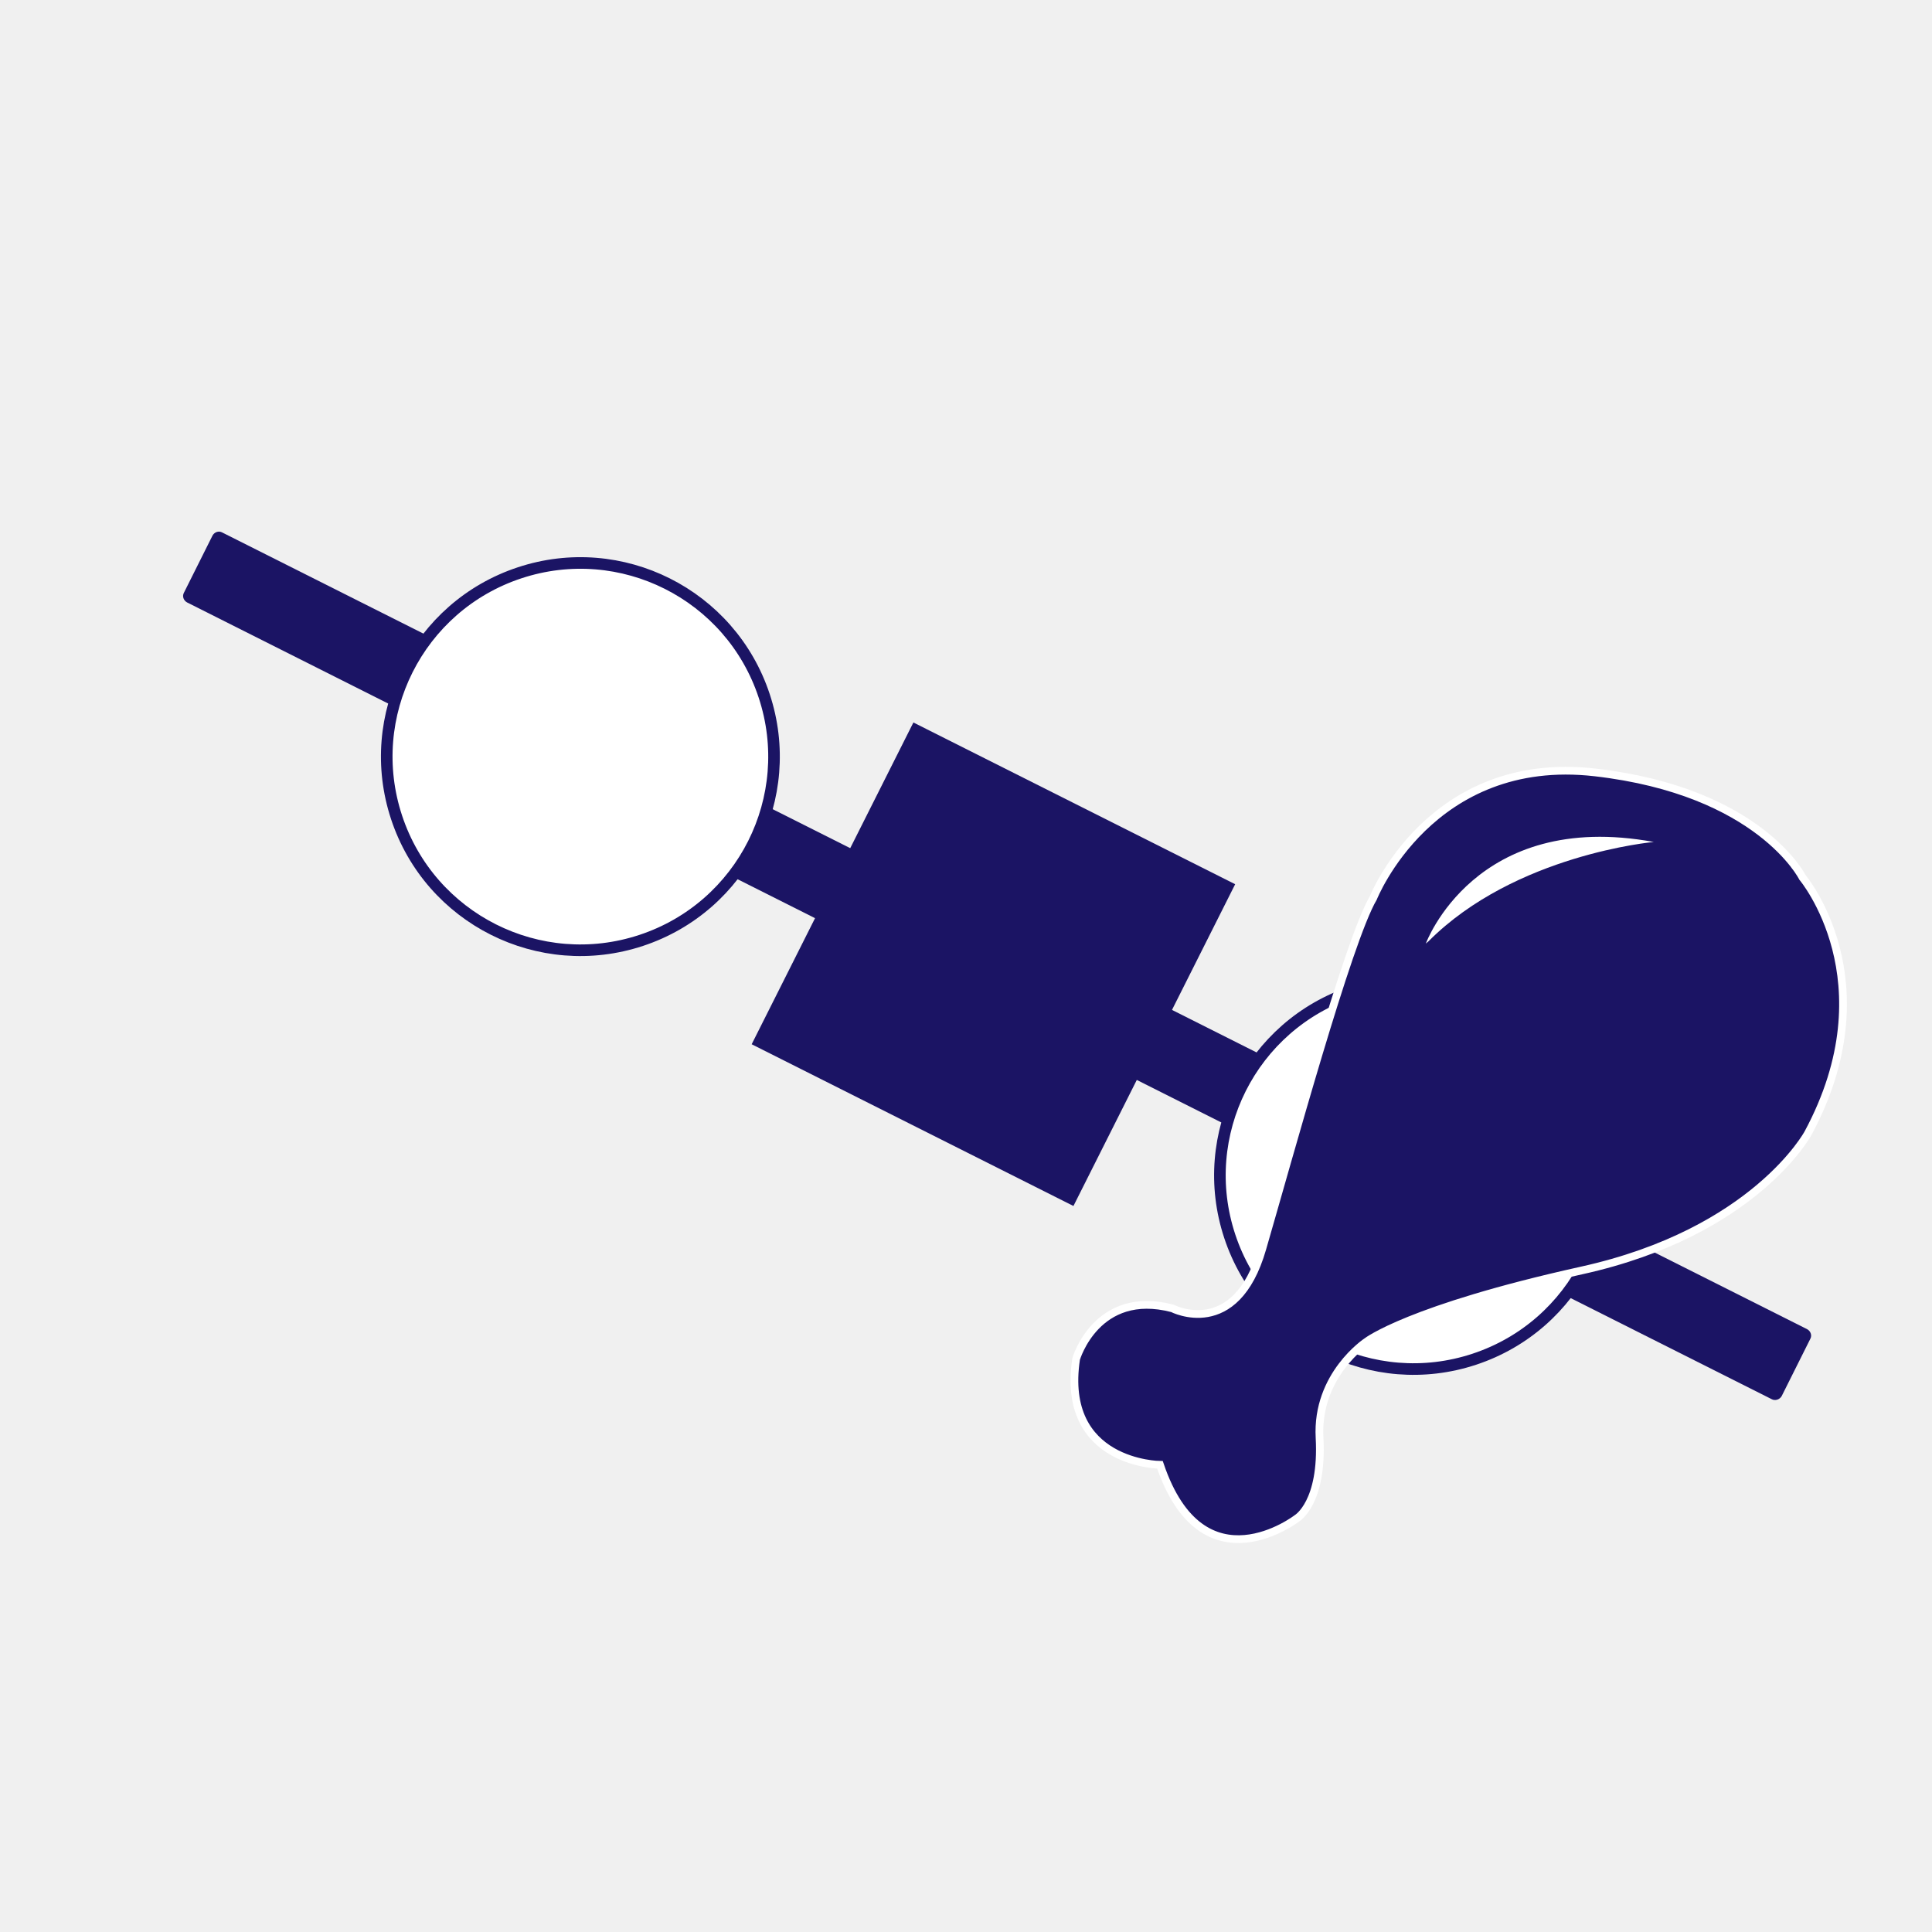
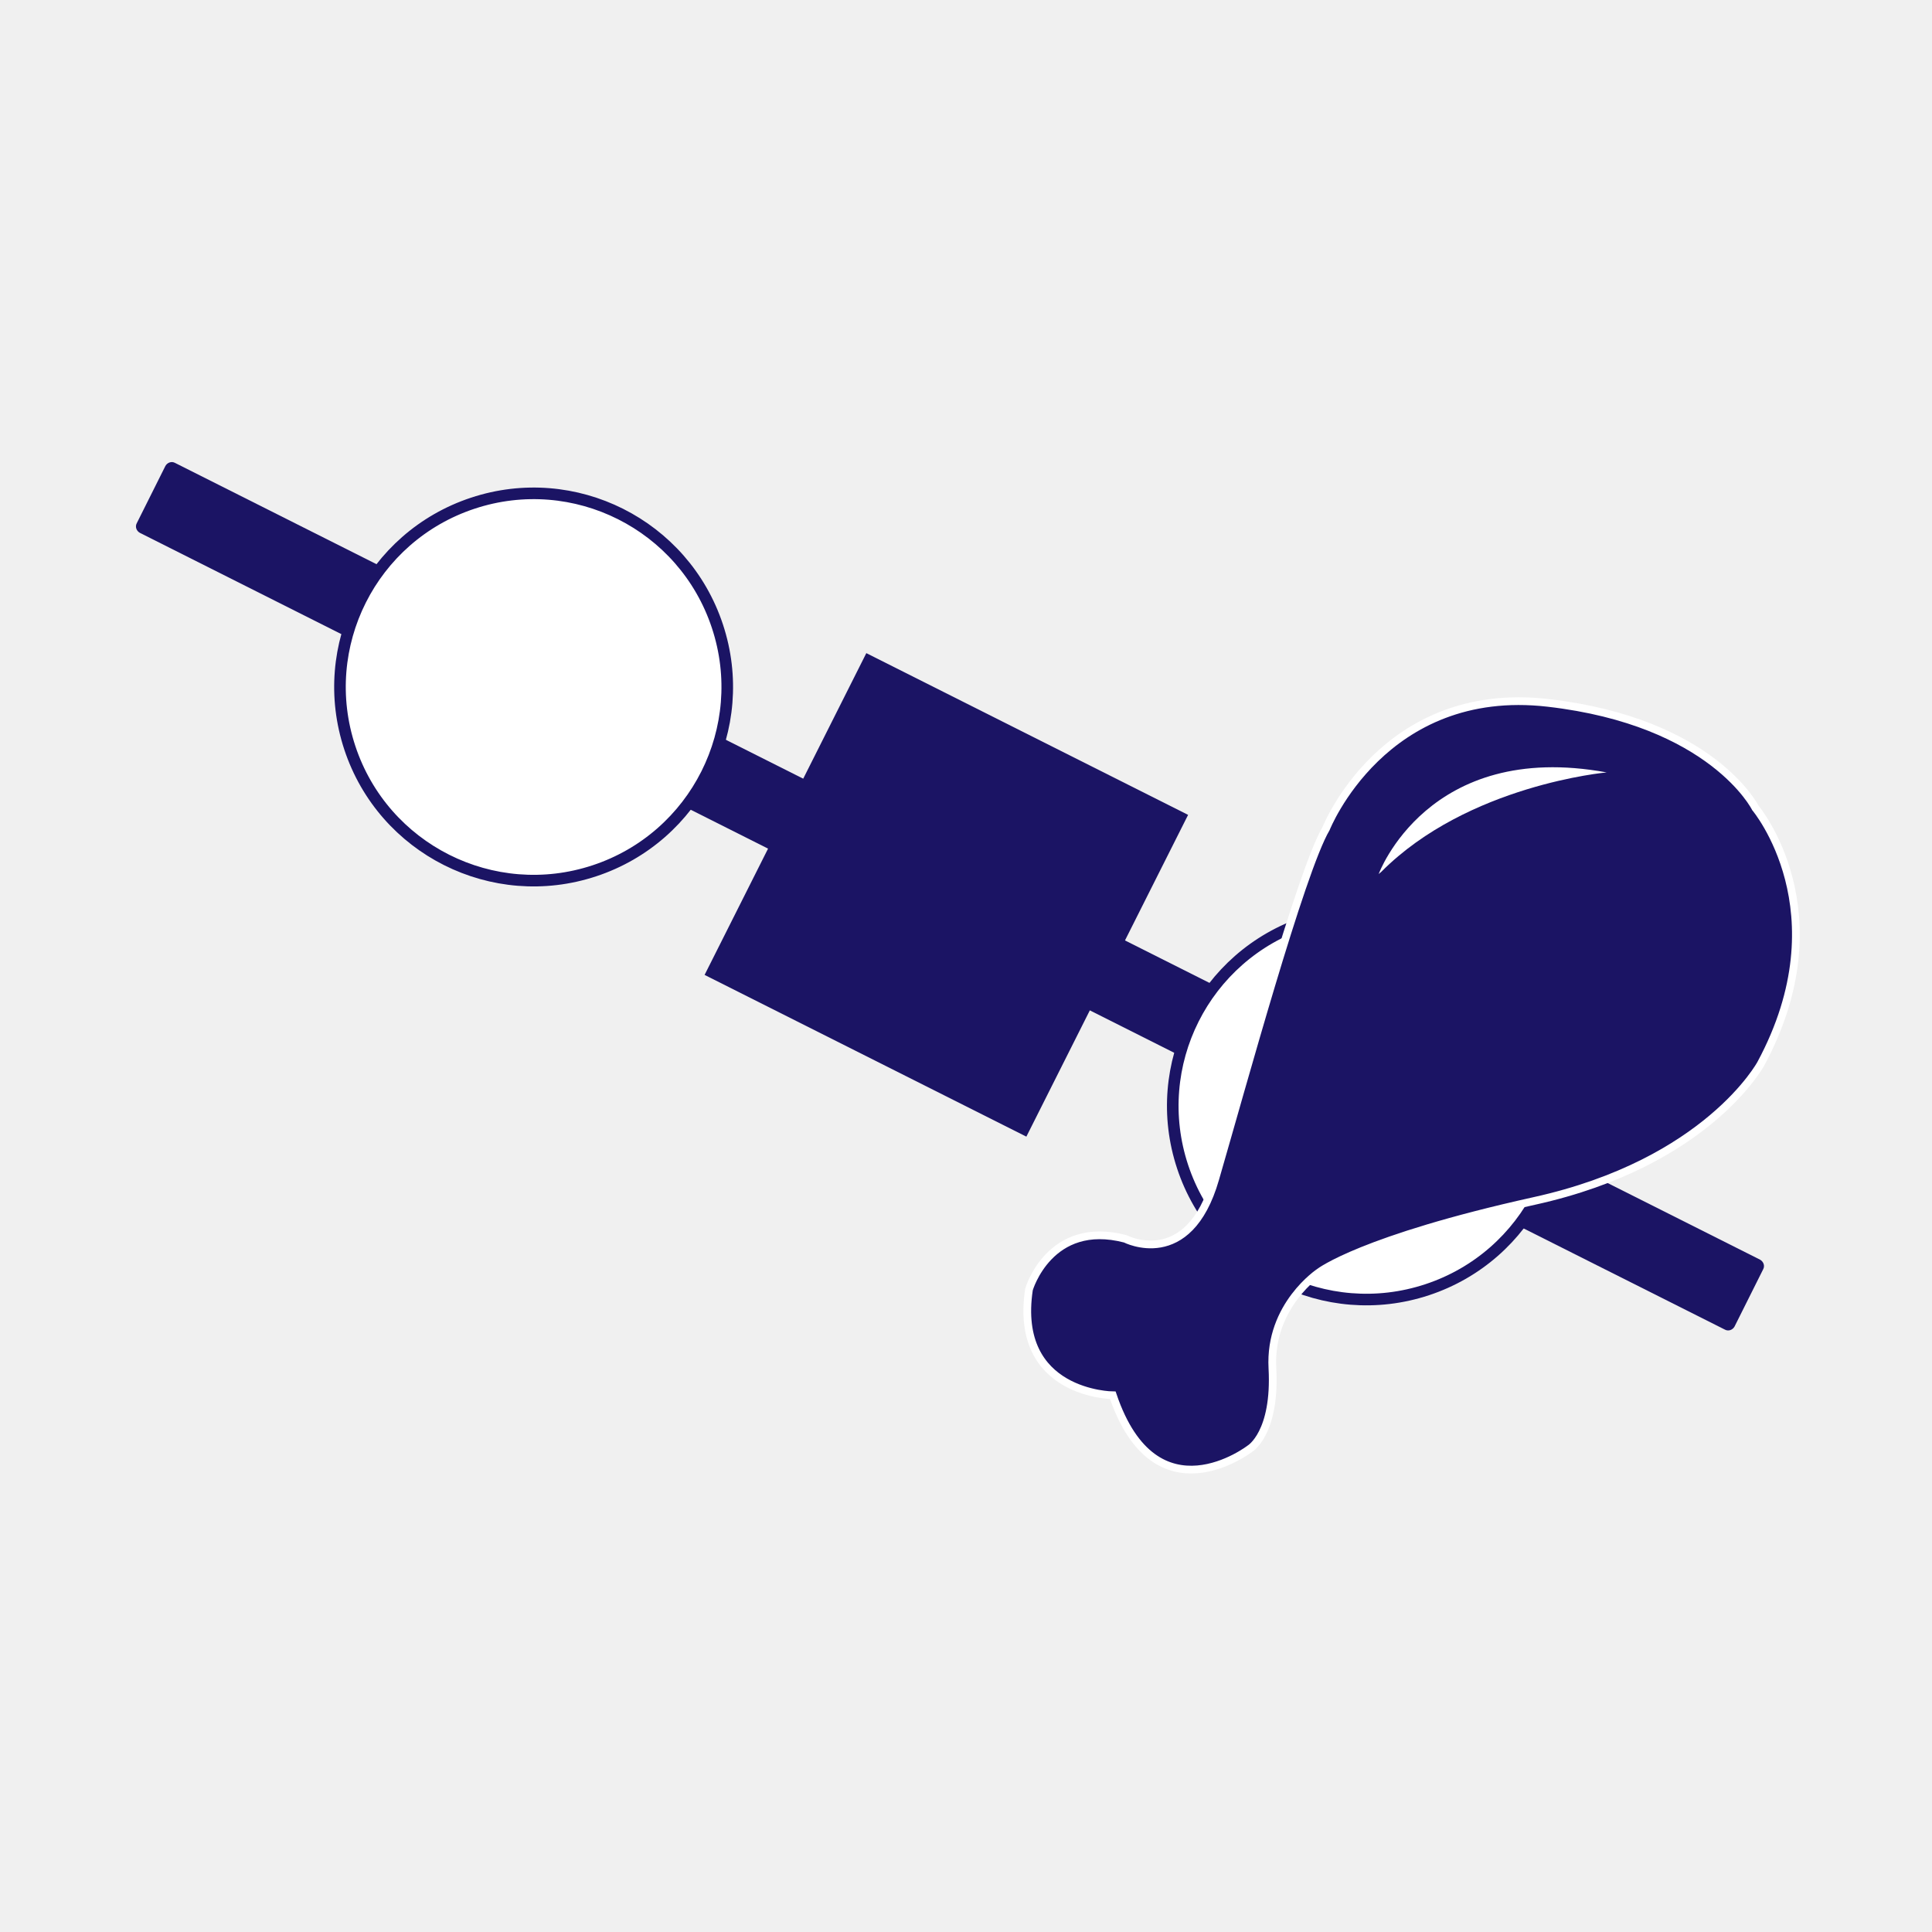
<svg xmlns="http://www.w3.org/2000/svg" version="1.1" id="Layer_1" x="0px" y="0px" viewBox="0 0 500 500" style="enable-background:new 0 0 500 500;" xml:space="preserve">
  <style type="text/css">
	.st0{fill:#1B1464;}
	.st1{fill:#FFFFFF;stroke:#1B1464;stroke-width:3;stroke-miterlimit:10;}
	.st2{fill:#FFFFFF;}
	.st3{fill:#1B1464;stroke:#FFFFFF;stroke-width:2;stroke-miterlimit:10;}
</style>
  <g>
-     <path class="st0" d="M458.5,362.1L48.4,155.9c-0.9-0.5-1.3-1.6-0.8-2.5l7.4-14.8c0.5-0.9,1.6-1.3,2.5-0.8l410.2,206.2   c0.9,0.5,1.3,1.6,0.8,2.5l-7.4,14.8C460.6,362.2,459.4,362.6,458.5,362.1z" />
-     <ellipse transform="matrix(0.9494 -0.3142 0.3142 0.9494 -77.0465 130.3229)" class="st1" cx="365.8" cy="304.2" rx="50.1" ry="50.1" />
-     <ellipse transform="matrix(0.9494 -0.3142 0.3142 0.9494 -53.9171 57.1113)" class="st1" cx="150.2" cy="195.8" rx="50.1" ry="50.1" />
-     <rect x="210.5" y="203" transform="matrix(-0.4491 0.8935 -0.8935 -0.4491 595.5773 131.9209)" class="st0" width="93.2" height="93.2" />
+     <path class="st0" d="M446.4,344.1L36.2,137.9c-0.9-0.5-1.3-1.6-0.8-2.5l7.4-14.8c0.5-0.9,1.6-1.3,2.5-0.8l410.2,206.2   c0.9,0.5,1.3,1.6,0.8,2.5l-7.4,14.8C448.4,344.2,447.3,344.6,446.4,344.1z" />
+     <ellipse transform="matrix(0.9494 -0.3142 0.3142 0.9494 -72.007 125.5916)" class="st1" cx="353.6" cy="286.2" rx="50.1" ry="50.1" />
+     <ellipse transform="matrix(0.9494 -0.3142 0.3142 0.9494 -48.8776 52.3799)" class="st1" cx="138.1" cy="177.8" rx="50.1" ry="50.1" />
+     <rect x="198.4" y="185" transform="matrix(-0.4491 0.8935 -0.8935 -0.4491 561.8767 116.6998)" class="st0" width="93.2" height="93.2" />
  </g>
  <g>
-     <path class="st3" d="M355.4,232.4c0,0,14.8-37.4,57.4-32.5s53.7,27.2,53.7,27.2s22.6,26.8,1.4,66.2c0,0-13.8,25.6-58.6,35.5   c-44.7,9.9-55.6,18.4-55.6,18.4s-13.1,8.6-12.2,24.9c0.9,16.8-5.8,20.8-5.8,20.8s-24.4,18.9-35.5-13.8c0,0-25.8-0.2-21.7-27.4   c0,0,5.3-18.2,24.9-13.1c0,0,16.4,8.5,23.3-15.5C333.7,299,348.9,243.4,355.4,232.4z" />
-     <path class="st2" d="M369,244.2c0,0,12.7-34.8,59-26.3c0,0-35.9,3.2-58.3,25.7" />
+     <path class="st3" d="M343.2,214.4c0,0,14.8-37.4,57.4-32.5s53.7,27.2,53.7,27.2s22.6,26.8,1.4,66.2c0,0-13.8,25.6-58.6,35.5   c-44.7,9.9-55.6,18.4-55.6,18.4s-13.1,8.6-12.2,24.9c0.9,16.8-5.8,20.8-5.8,20.8s-24.4,18.9-35.5-13.8c0,0-25.8-0.2-21.7-27.4   c0,0,5.3-18.2,24.9-13.1c0,0,16.4,8.5,23.3-15.5C321.5,281,336.7,225.4,343.2,214.4z" />
+     <path class="st2" d="M356.8,226.2c0,0,12.7-34.8,59-26.3c0,0-35.9,3.2-58.3,25.7" />
  </g>
</svg>
